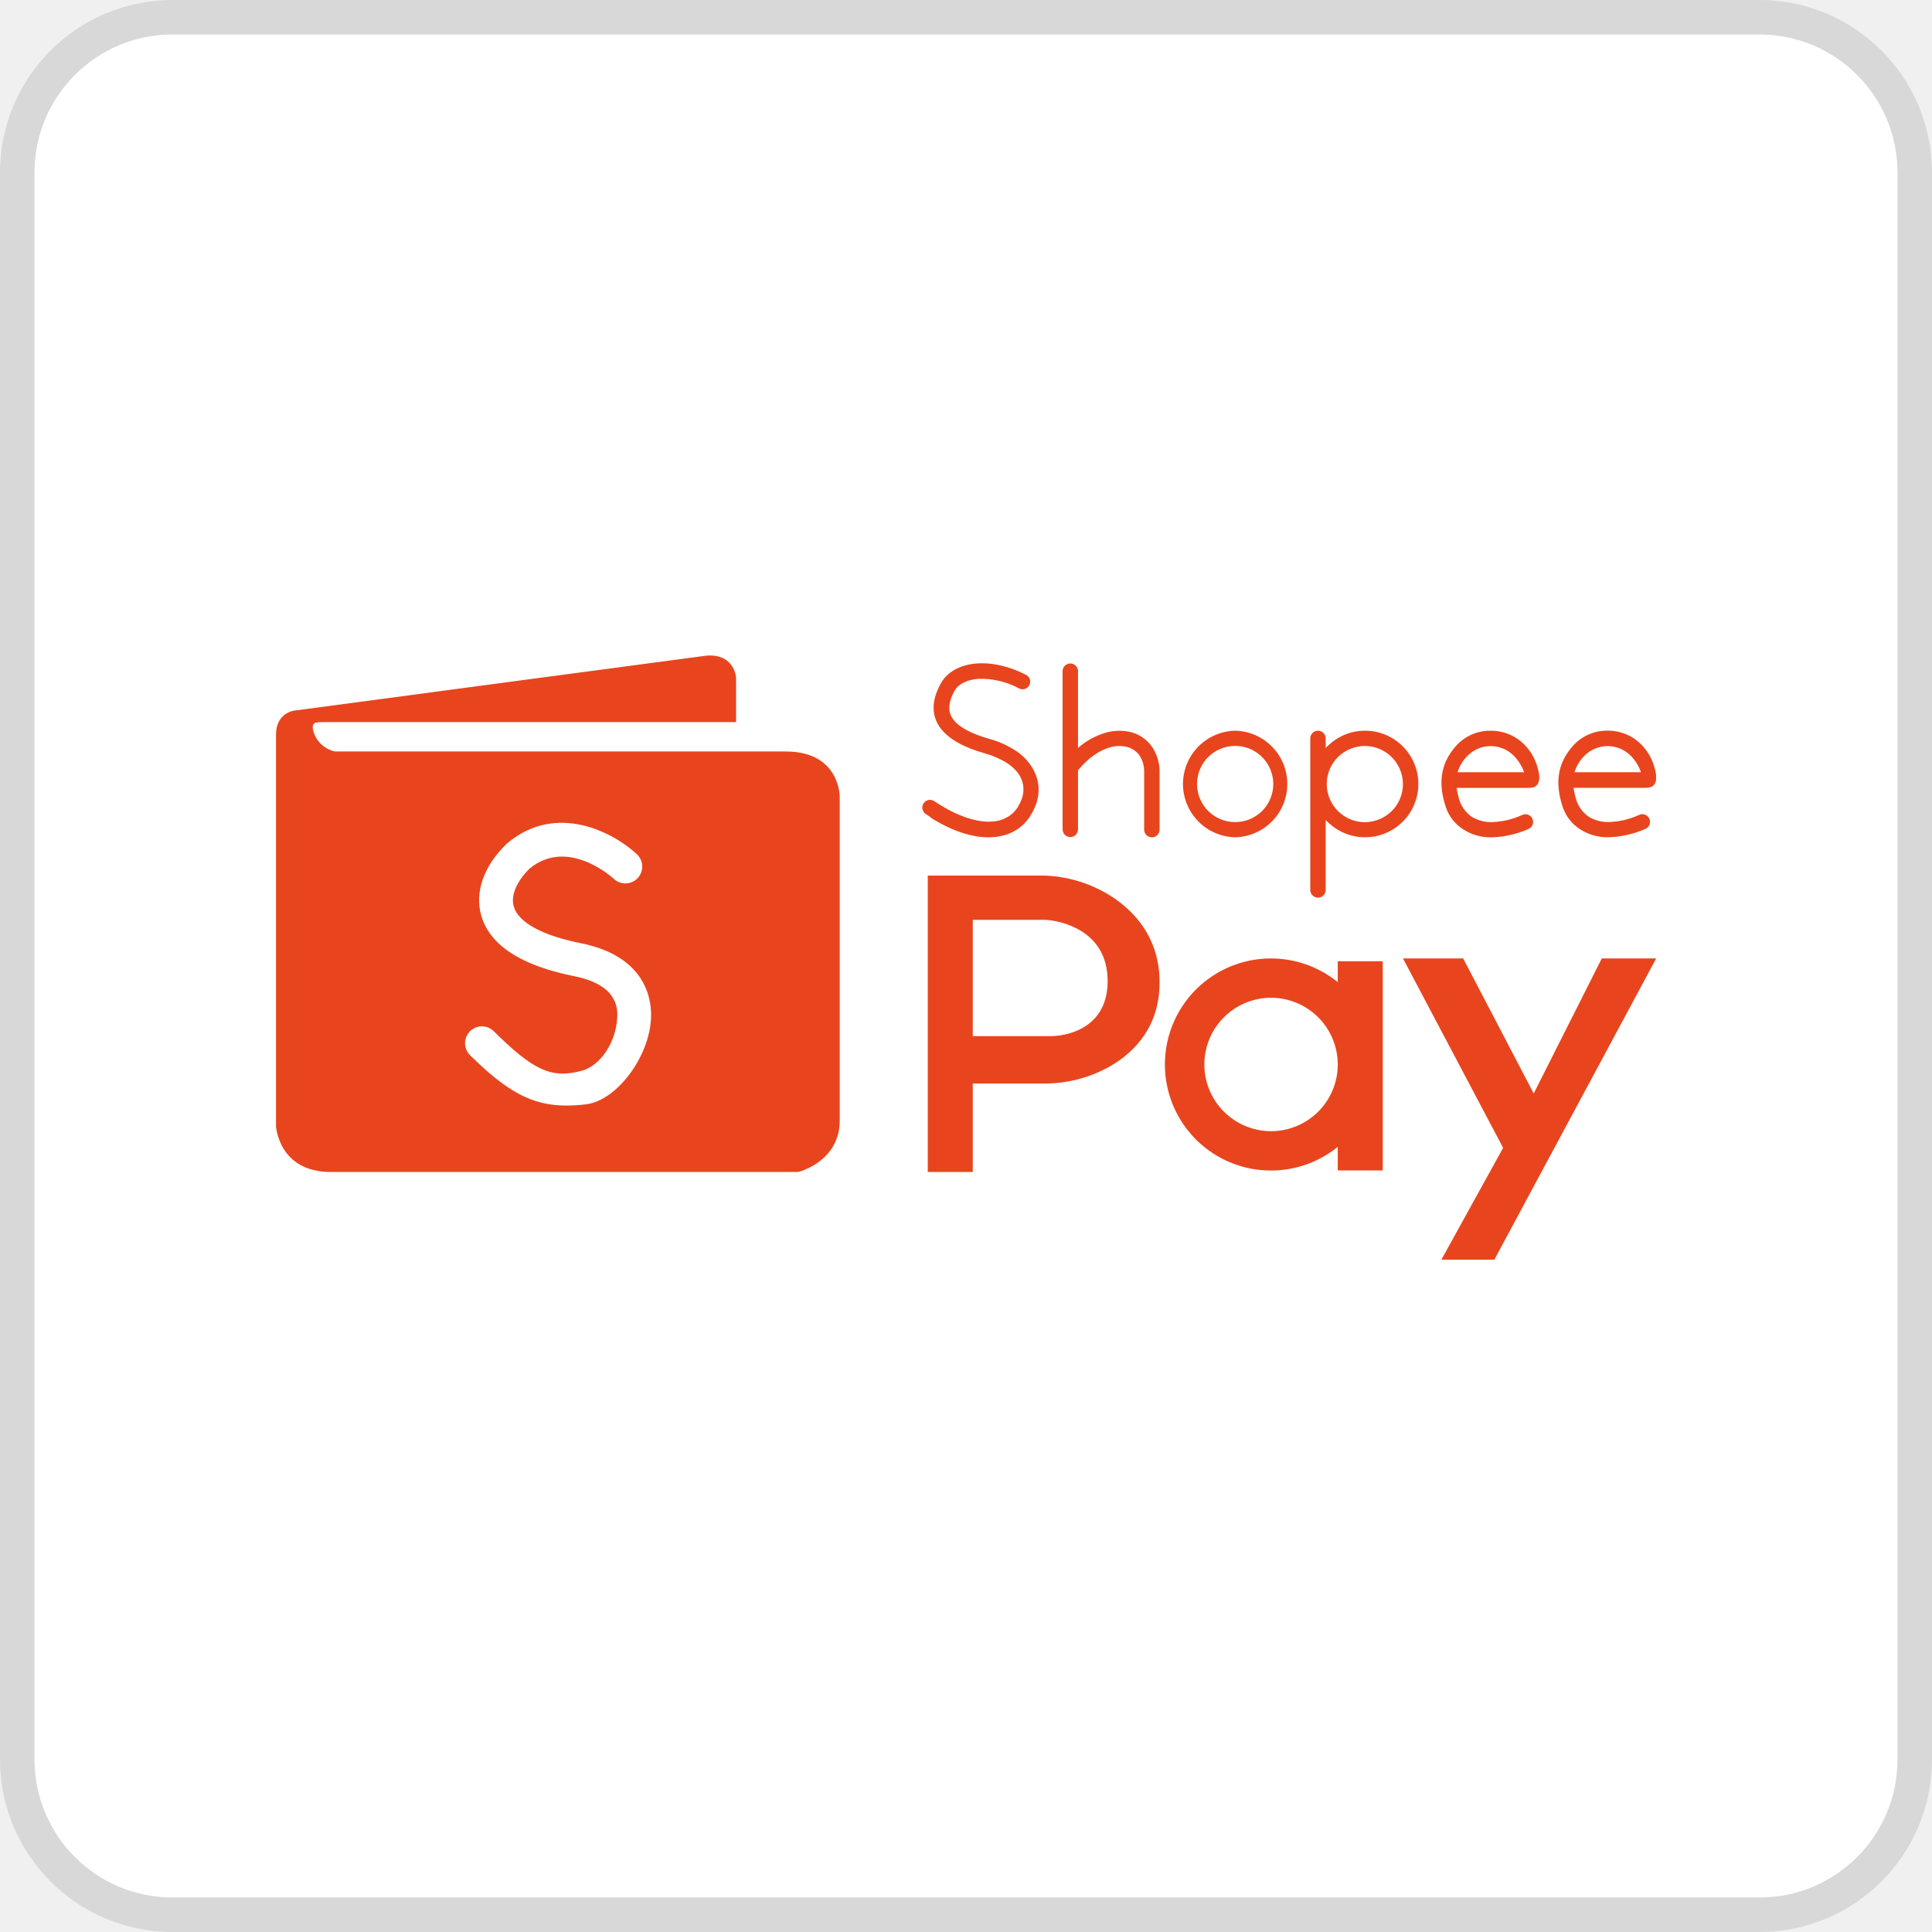
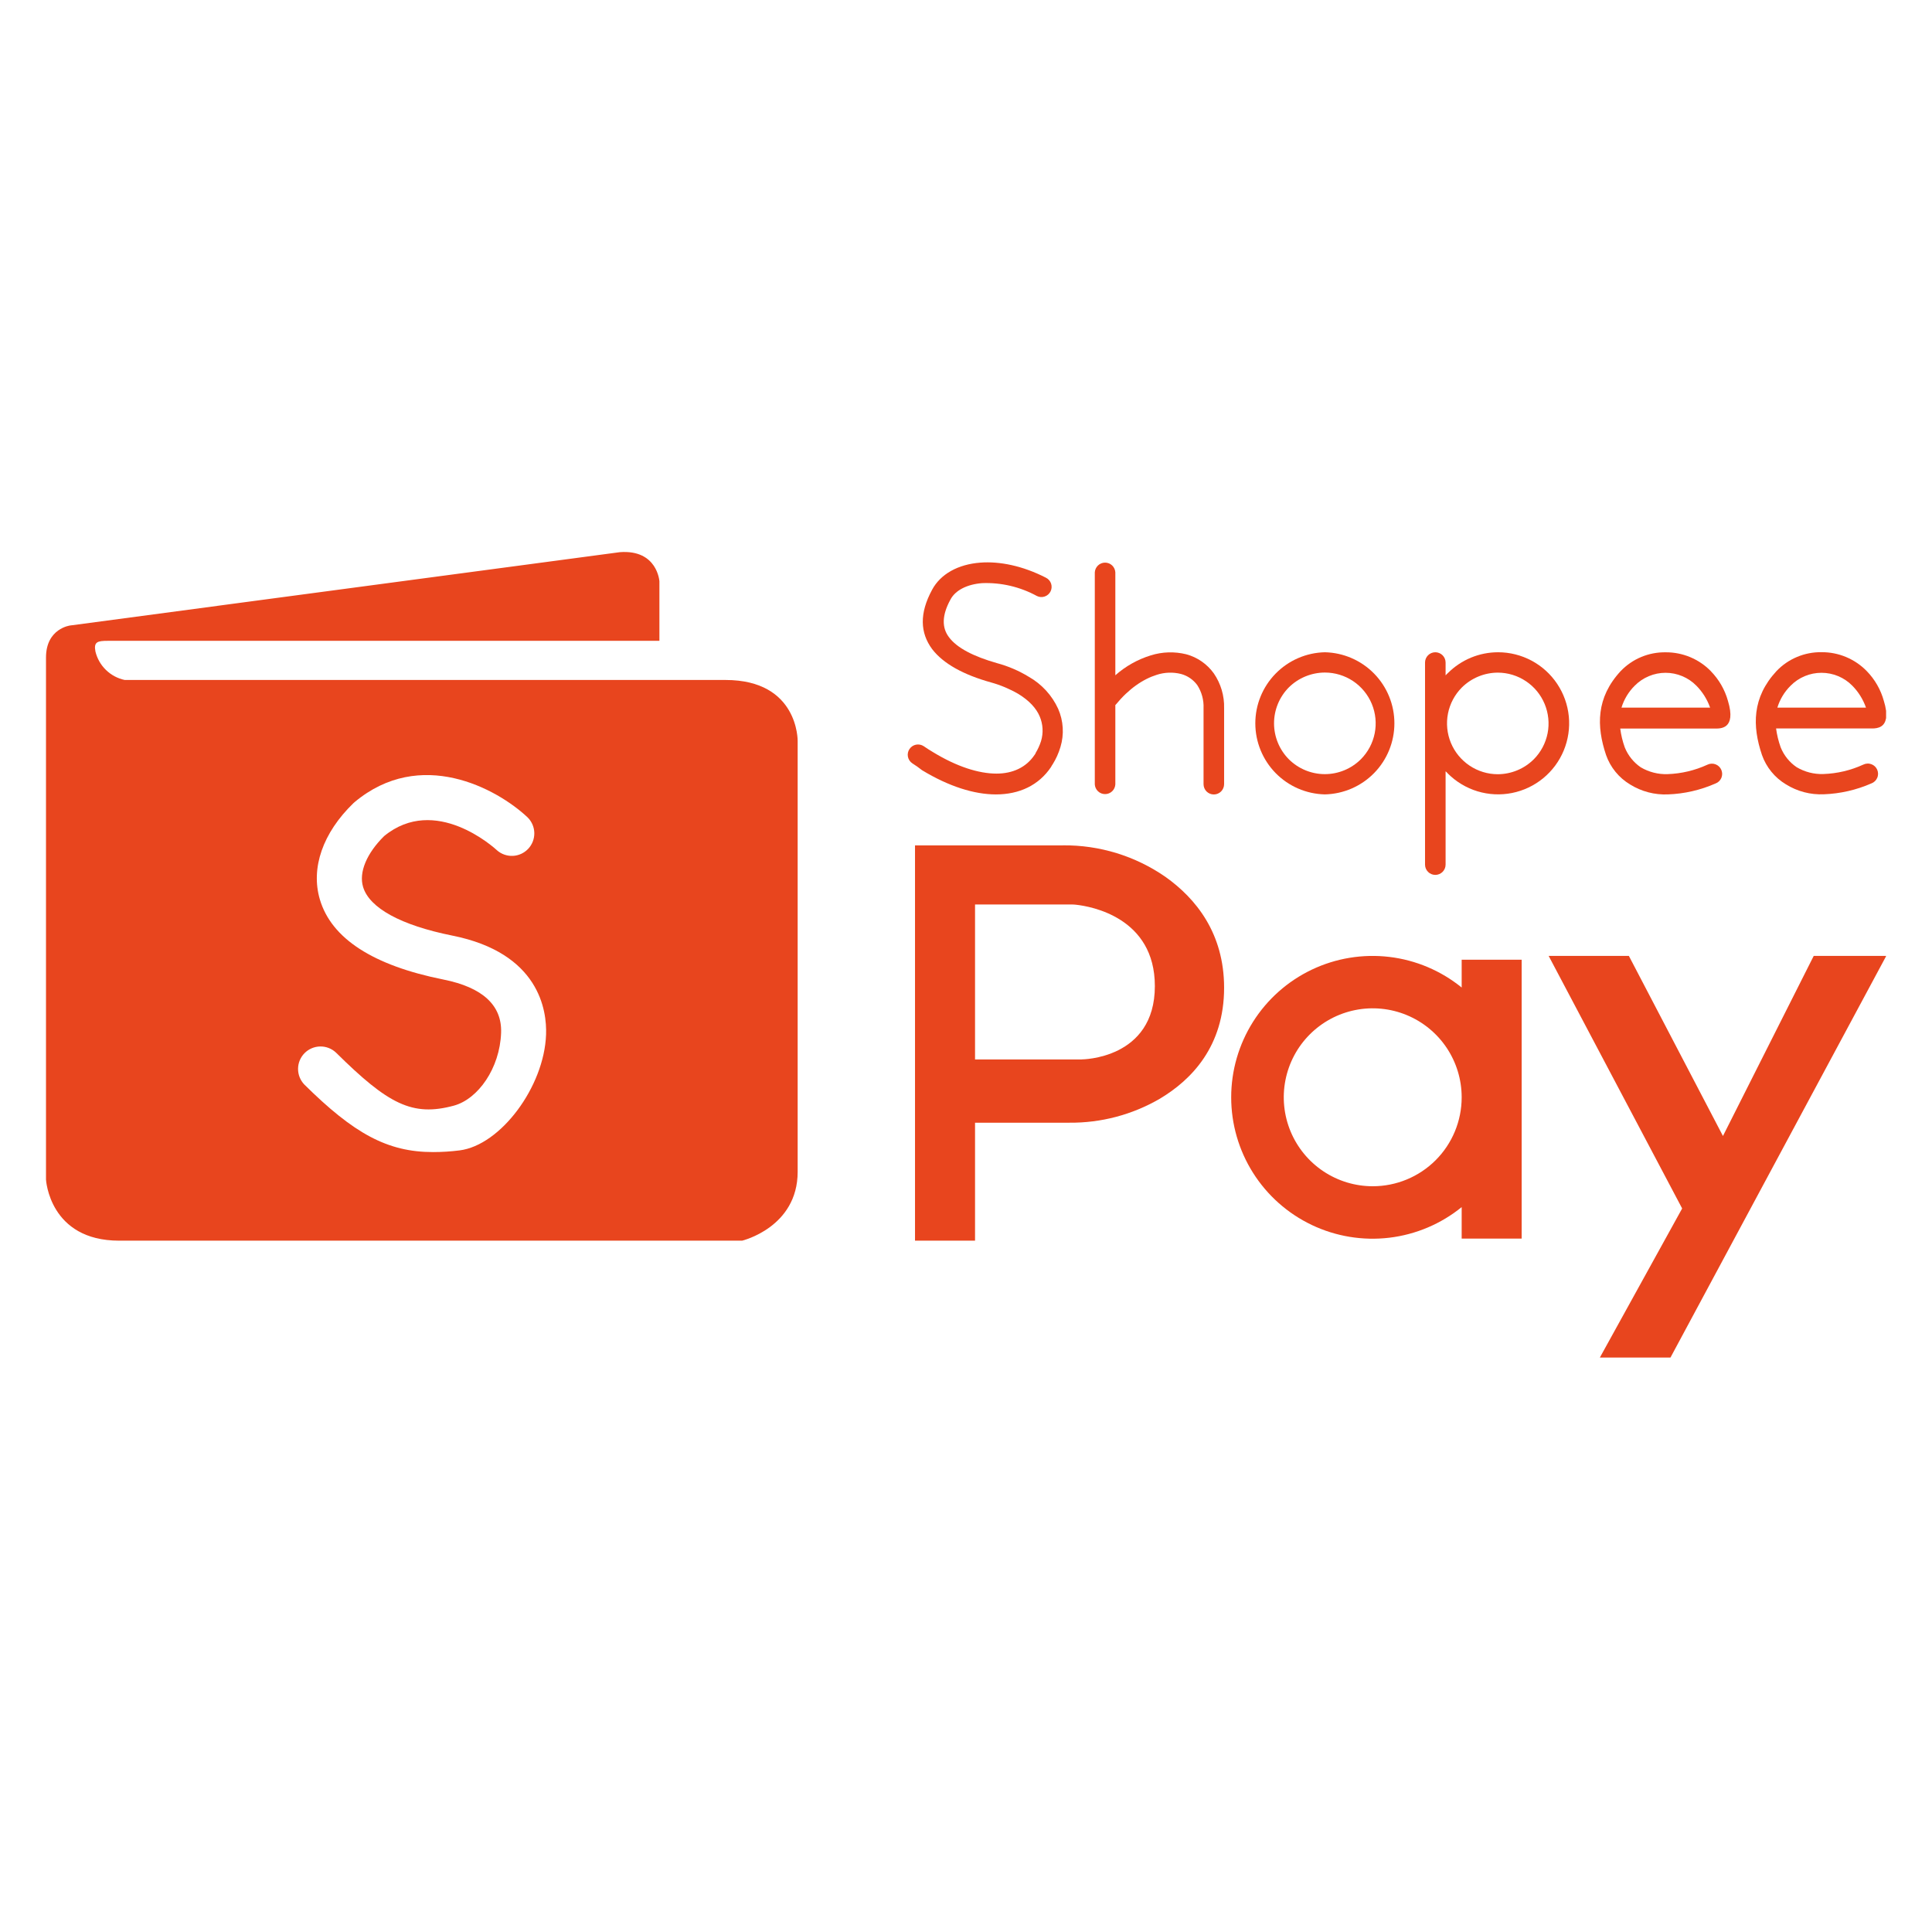
- <svg xmlns="http://www.w3.org/2000/svg" width="112" height="112" viewBox="0 0 112 112" fill="none">
+ <svg xmlns="http://www.w3.org/2000/svg" width="112" height="112" viewBox="14 14 84 84" fill="none">
  <g clip-path="url(#clip0_505_106)">
    <rect x="2" y="2" width="108" height="108" rx="8" fill="white" />
    <g clip-path="url(#clip1_505_106)">
      <path fill-rule="evenodd" clip-rule="evenodd" d="M40.955 38.007L17.056 41.194C17.056 41.194 16 41.317 16 42.589V65.286C16 65.286 16.144 67.942 19.18 67.942H46.267C46.267 67.942 48.681 67.365 48.681 64.948V46.22C48.681 46.22 48.728 43.564 45.543 43.564H19.422C19.115 43.499 18.832 43.348 18.607 43.129C18.381 42.91 18.223 42.632 18.149 42.326C18.069 41.905 18.24 41.862 18.685 41.862H42.67V39.275C42.67 39.275 42.585 37.888 40.955 38.007Z" fill="#E8451E" />
      <path fill-rule="evenodd" clip-rule="evenodd" d="M32.825 64.09C30.843 64.09 29.384 63.283 27.231 61.153C27.055 60.969 26.957 60.723 26.959 60.468C26.961 60.213 27.063 59.969 27.242 59.788C27.422 59.607 27.665 59.503 27.92 59.499C28.174 59.494 28.421 59.589 28.607 59.764C30.874 62.005 31.924 62.562 33.735 62.071C34.788 61.783 35.732 60.445 35.787 58.906C35.83 57.711 34.986 56.93 33.281 56.589C30.218 55.976 28.409 54.805 27.907 53.106C27.503 51.739 28.034 50.212 29.362 48.924L29.417 48.875C32.273 46.488 35.588 48.266 36.942 49.541C37.123 49.721 37.226 49.963 37.231 50.218C37.235 50.472 37.14 50.719 36.966 50.904C36.791 51.09 36.552 51.2 36.297 51.212C36.043 51.223 35.794 51.135 35.604 50.966C35.49 50.859 32.924 48.529 30.701 50.352C29.941 51.103 29.597 51.926 29.785 52.558C30.056 53.478 31.435 54.231 33.666 54.678C37.457 55.436 37.78 57.941 37.742 58.982C37.662 61.251 35.764 63.792 33.983 64.017C33.599 64.066 33.212 64.09 32.825 64.09Z" fill="white" />
      <path fill-rule="evenodd" clip-rule="evenodd" d="M58.733 43.427C58.301 43.163 57.833 42.962 57.343 42.831C56.334 42.543 55.605 42.173 55.258 41.702C54.948 41.292 54.948 40.759 55.32 40.075C55.531 39.666 56.041 39.406 56.697 39.354C57.528 39.321 58.351 39.514 59.081 39.912C59.186 39.965 59.308 39.974 59.419 39.936C59.531 39.899 59.623 39.819 59.676 39.714C59.728 39.609 59.737 39.487 59.7 39.375C59.663 39.264 59.583 39.172 59.477 39.119C58.461 38.597 57.459 38.398 56.624 38.462C55.655 38.535 54.893 38.958 54.527 39.64C53.967 40.671 54.005 41.514 54.527 42.221C55.01 42.854 55.891 43.339 57.095 43.673C57.507 43.788 57.903 43.955 58.273 44.169C58.745 44.458 59.055 44.791 59.205 45.15C59.349 45.489 59.369 45.867 59.263 46.22C59.205 46.403 59.125 46.578 59.026 46.742C59.026 46.767 59.002 46.791 58.977 46.828C58.617 47.362 58.034 47.635 57.326 47.635C56.544 47.635 55.588 47.325 54.572 46.705C54.427 46.618 54.283 46.53 54.162 46.443C54.063 46.378 53.943 46.354 53.826 46.377C53.71 46.4 53.608 46.469 53.542 46.568C53.476 46.666 53.452 46.787 53.475 46.903C53.499 47.02 53.567 47.122 53.666 47.188C53.812 47.279 53.952 47.379 54.087 47.486C55.254 48.194 56.358 48.54 57.301 48.54C58.319 48.54 59.163 48.144 59.697 47.349C59.718 47.306 59.743 47.264 59.772 47.225C59.916 46.993 60.028 46.743 60.106 46.481C60.273 45.933 60.237 45.343 60.007 44.818C59.739 44.232 59.293 43.746 58.733 43.427Z" fill="#E8451E" />
      <path fill-rule="evenodd" clip-rule="evenodd" d="M65.572 42.446C65.064 42.321 64.531 42.338 64.032 42.495C63.463 42.671 62.938 42.966 62.493 43.36V38.884C62.486 38.77 62.437 38.663 62.354 38.584C62.271 38.506 62.161 38.462 62.047 38.462C61.932 38.462 61.823 38.506 61.74 38.584C61.657 38.663 61.607 38.77 61.6 38.884V48.105C61.607 48.219 61.657 48.326 61.74 48.404C61.823 48.483 61.932 48.526 62.047 48.526C62.161 48.526 62.271 48.483 62.354 48.404C62.437 48.326 62.486 48.219 62.493 48.105V44.654C62.502 44.647 62.51 44.639 62.517 44.631C63.077 43.947 63.697 43.526 64.293 43.34C64.634 43.229 65 43.216 65.348 43.303C65.632 43.379 65.881 43.55 66.055 43.787C66.249 44.087 66.344 44.44 66.328 44.797V48.095C66.328 48.213 66.375 48.327 66.458 48.411C66.542 48.495 66.656 48.542 66.775 48.542C66.893 48.542 67.007 48.495 67.091 48.411C67.174 48.327 67.222 48.213 67.222 48.095V44.792C67.237 44.253 67.08 43.723 66.775 43.278C66.482 42.87 66.057 42.575 65.572 42.446Z" fill="#E8451E" />
      <path fill-rule="evenodd" clip-rule="evenodd" d="M73.166 47.013C72.75 47.426 72.188 47.658 71.602 47.658C71.016 47.658 70.454 47.426 70.038 47.013C69.625 46.597 69.393 46.035 69.393 45.449C69.393 44.863 69.625 44.301 70.038 43.885C70.455 43.474 71.017 43.243 71.603 43.241C72.04 43.241 72.467 43.371 72.83 43.613C73.193 43.856 73.476 44.201 73.644 44.605C73.811 45.009 73.855 45.453 73.77 45.881C73.685 46.31 73.475 46.704 73.166 47.013ZM71.603 42.359C70.795 42.377 70.026 42.71 69.461 43.288C68.896 43.865 68.579 44.641 68.579 45.449C68.579 46.257 68.896 47.033 69.461 47.611C70.026 48.188 70.795 48.521 71.603 48.539C72.411 48.521 73.18 48.188 73.745 47.611C74.31 47.033 74.626 46.257 74.626 45.449C74.626 44.641 74.31 43.865 73.745 43.288C73.18 42.71 72.411 42.377 71.603 42.359Z" fill="#E8451E" />
      <path fill-rule="evenodd" clip-rule="evenodd" d="M80.686 47.013C80.27 47.426 79.709 47.659 79.123 47.662C78.686 47.662 78.259 47.532 77.896 47.289C77.533 47.046 77.249 46.701 77.082 46.298C76.915 45.894 76.871 45.45 76.956 45.021C77.041 44.593 77.251 44.199 77.56 43.889C77.977 43.478 78.538 43.247 79.123 43.245C79.559 43.246 79.985 43.376 80.347 43.619C80.71 43.861 80.992 44.206 81.159 44.608C81.326 45.011 81.371 45.455 81.287 45.882C81.202 46.31 80.994 46.704 80.686 47.013ZM79.135 42.359C78.729 42.359 78.327 42.439 77.953 42.594C77.578 42.75 77.238 42.978 76.951 43.265C76.915 43.295 76.882 43.328 76.852 43.365V42.806C76.852 42.688 76.805 42.574 76.721 42.49C76.637 42.407 76.523 42.359 76.405 42.359C76.286 42.359 76.172 42.407 76.089 42.49C76.005 42.574 75.958 42.688 75.958 42.806V51.592C75.958 51.71 76.005 51.824 76.089 51.908C76.172 51.992 76.286 52.039 76.405 52.039C76.523 52.039 76.637 51.992 76.721 51.908C76.805 51.824 76.852 51.71 76.852 51.592V47.534C76.888 47.564 76.921 47.597 76.951 47.633C77.311 47.992 77.753 48.257 78.239 48.405C78.725 48.552 79.24 48.577 79.738 48.478C80.237 48.379 80.703 48.158 81.095 47.836C81.488 47.514 81.795 47.099 81.989 46.63C82.183 46.161 82.259 45.651 82.209 45.145C82.159 44.64 81.985 44.154 81.703 43.732C81.421 43.31 81.039 42.963 80.591 42.724C80.143 42.485 79.643 42.359 79.135 42.359Z" fill="#E8451E" />
      <path fill-rule="evenodd" clip-rule="evenodd" d="M84.499 44.766C84.61 44.405 84.808 44.077 85.076 43.812C85.251 43.634 85.46 43.494 85.69 43.398C85.92 43.301 86.167 43.252 86.416 43.252C86.665 43.252 86.912 43.301 87.142 43.398C87.372 43.494 87.58 43.634 87.755 43.812C88.022 44.082 88.226 44.408 88.353 44.766H84.499ZM88.384 43.18C88.129 42.919 87.824 42.712 87.487 42.571C87.15 42.43 86.788 42.359 86.423 42.361C86.057 42.355 85.694 42.424 85.357 42.565C85.019 42.706 84.715 42.916 84.462 43.18C83.395 44.334 83.408 45.575 83.829 46.828C84.017 47.363 84.386 47.815 84.871 48.106C85.365 48.414 85.941 48.565 86.523 48.539C87.233 48.513 87.931 48.353 88.582 48.067C88.639 48.047 88.691 48.015 88.736 47.973C88.78 47.932 88.815 47.882 88.84 47.827C88.864 47.771 88.876 47.711 88.877 47.65C88.877 47.59 88.865 47.53 88.841 47.474C88.818 47.418 88.783 47.368 88.739 47.326C88.695 47.284 88.643 47.251 88.587 47.23C88.53 47.209 88.469 47.2 88.409 47.203C88.348 47.206 88.289 47.221 88.234 47.248C87.69 47.498 87.102 47.637 86.504 47.658C86.094 47.672 85.69 47.569 85.337 47.361C85.025 47.148 84.783 46.846 84.642 46.495C84.547 46.23 84.481 45.956 84.445 45.676H88.552C88.775 45.676 89.508 45.725 89.128 44.472C88.992 43.985 88.735 43.54 88.381 43.179L88.384 43.18Z" fill="#E8451E" />
      <path fill-rule="evenodd" clip-rule="evenodd" d="M91.277 44.766C91.387 44.405 91.585 44.077 91.854 43.812C92.029 43.634 92.238 43.493 92.468 43.397C92.698 43.301 92.945 43.252 93.194 43.252C93.444 43.252 93.691 43.301 93.921 43.397C94.151 43.493 94.36 43.634 94.535 43.812C94.801 44.082 95.004 44.408 95.13 44.766H91.277ZM96.004 45.232V44.906C95.984 44.759 95.951 44.615 95.906 44.474C95.772 43.985 95.515 43.538 95.161 43.176C94.906 42.914 94.601 42.707 94.264 42.566C93.928 42.425 93.566 42.354 93.201 42.356C92.835 42.35 92.472 42.42 92.135 42.561C91.797 42.702 91.492 42.911 91.24 43.176C90.172 44.329 90.184 45.571 90.607 46.824C90.795 47.358 91.163 47.81 91.649 48.102C92.143 48.41 92.719 48.561 93.3 48.534C94.01 48.508 94.709 48.348 95.36 48.063C95.417 48.042 95.469 48.011 95.513 47.969C95.558 47.928 95.593 47.878 95.617 47.822C95.642 47.767 95.654 47.707 95.655 47.646C95.655 47.585 95.643 47.525 95.619 47.469C95.596 47.414 95.561 47.363 95.517 47.321C95.473 47.279 95.421 47.247 95.364 47.226C95.308 47.205 95.247 47.195 95.186 47.199C95.126 47.202 95.067 47.217 95.012 47.244C94.468 47.493 93.88 47.633 93.282 47.653C92.872 47.668 92.468 47.565 92.115 47.356C91.802 47.144 91.56 46.842 91.42 46.491C91.325 46.226 91.258 45.951 91.221 45.672H95.329C95.492 45.673 95.925 45.699 96 45.232H96.004Z" fill="#E8451E" />
      <path fill-rule="evenodd" clip-rule="evenodd" d="M61.031 60.064H56.393V53.325H60.575C60.647 53.325 60.719 53.328 60.79 53.337C61.427 53.407 64.211 53.889 64.211 56.874C64.211 60.061 61.028 60.061 61.028 60.061L61.031 60.064ZM60.212 50.757H53.783V67.942H56.393V62.813H60.491C61.867 62.826 63.221 62.469 64.411 61.78C65.817 60.948 67.222 59.481 67.222 56.946C67.222 54.568 65.987 53.06 64.675 52.127C63.365 51.218 61.806 50.738 60.212 50.754V50.757Z" fill="#E8451E" />
      <path fill-rule="evenodd" clip-rule="evenodd" d="M73.684 65.576C72.919 65.576 72.171 65.349 71.535 64.924C70.9 64.499 70.404 63.896 70.111 63.189C69.818 62.483 69.741 61.706 69.89 60.956C70.039 60.205 70.406 59.516 70.947 58.975C71.487 58.434 72.176 58.065 72.926 57.915C73.675 57.765 74.453 57.841 75.16 58.133C75.867 58.425 76.471 58.92 76.897 59.555C77.322 60.19 77.55 60.938 77.551 61.702V61.712C77.551 62.737 77.143 63.72 76.418 64.445C75.692 65.169 74.709 65.576 73.684 65.576ZM77.551 55.726V56.936C76.649 56.204 75.558 55.742 74.405 55.605C73.251 55.468 72.082 55.66 71.034 56.159C69.985 56.659 69.099 57.445 68.479 58.428C67.859 59.41 67.53 60.548 67.53 61.709C67.53 62.871 67.859 64.009 68.479 64.991C69.099 65.974 69.985 66.76 71.034 67.26C72.082 67.759 73.251 67.951 74.405 67.814C75.558 67.676 76.649 67.215 77.551 66.483V67.851H80.159V55.726H77.551Z" fill="#E8451E" />
      <path fill-rule="evenodd" clip-rule="evenodd" d="M81.332 55.56H84.82L88.911 63.391L92.858 55.56H96V55.582L86.629 73.024H83.559L87.137 66.542L81.332 55.56Z" fill="#E8451E" />
    </g>
  </g>
  <rect x="1" y="1" width="110" height="110" rx="9" stroke="black" stroke-opacity="0.1" stroke-width="2" />
  <defs>
    <clipPath id="clip0_505_106">
      <rect x="2" y="2" width="108" height="108" rx="8" fill="white" />
    </clipPath>
    <clipPath id="clip1_505_106">
      <rect width="80" height="35.024" fill="white" transform="translate(16 38)" />
    </clipPath>
  </defs>
</svg>
